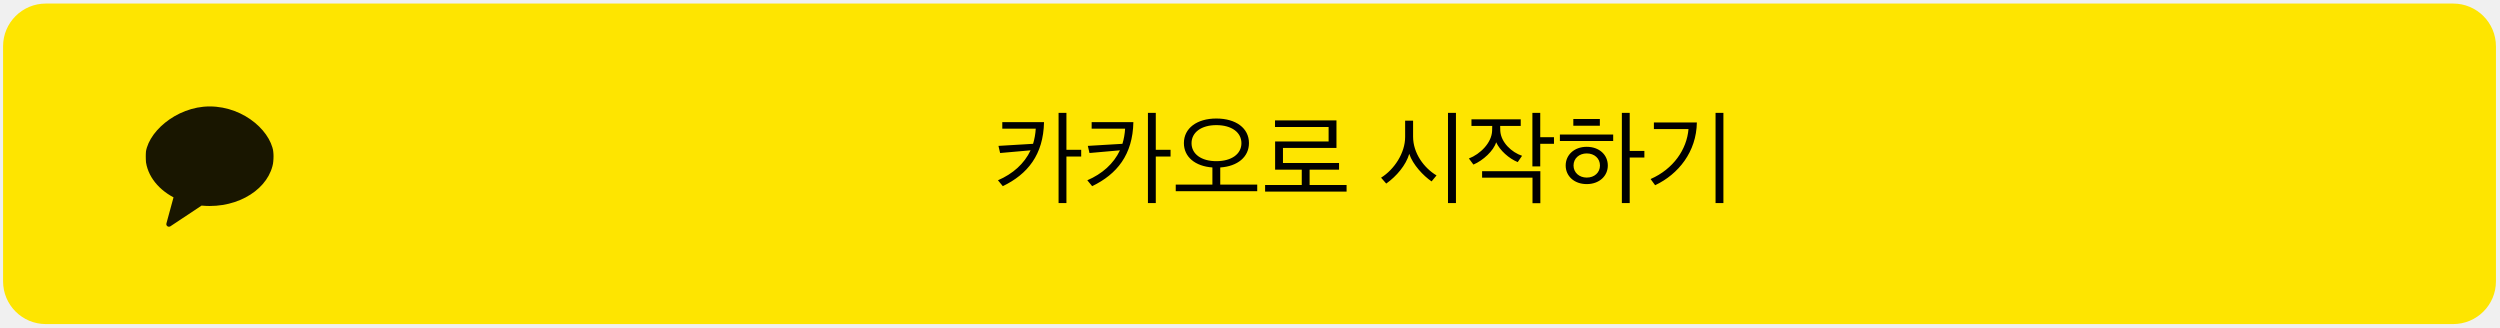
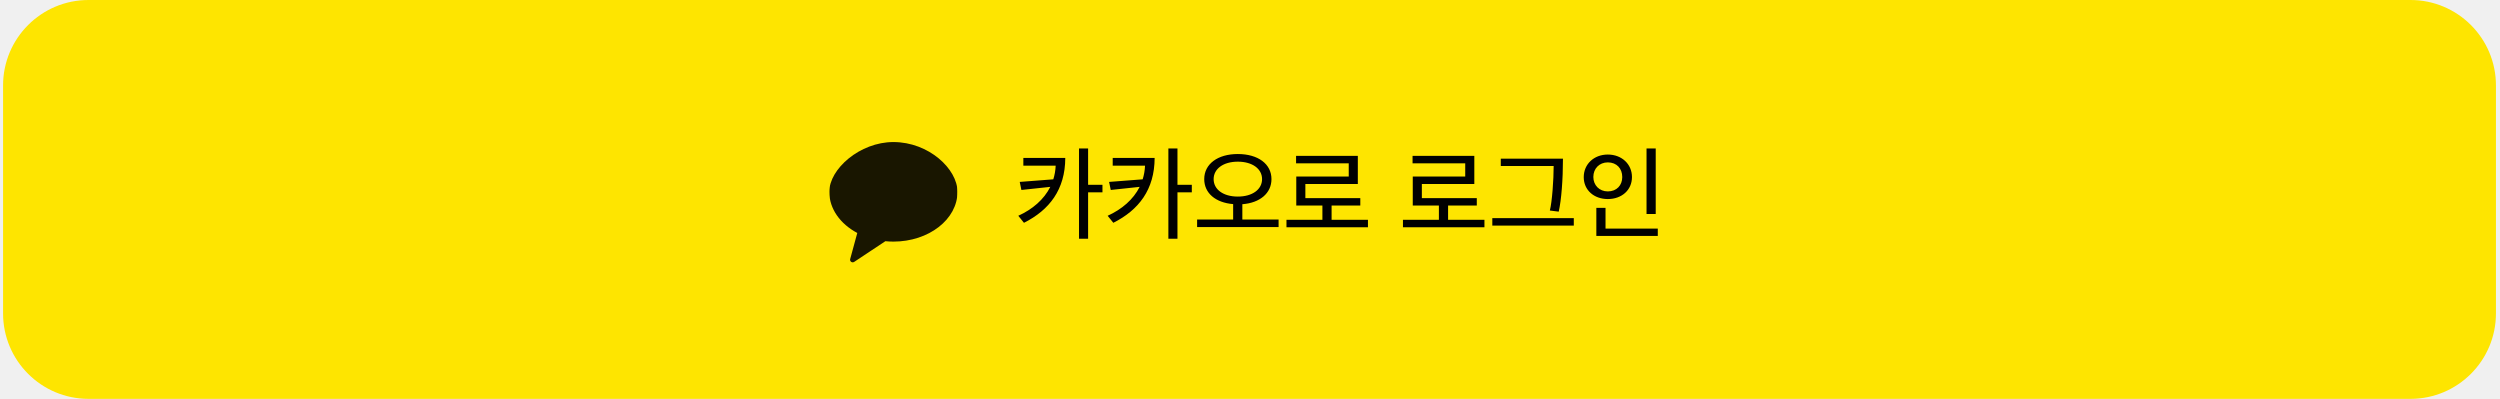
- <svg xmlns="http://www.w3.org/2000/svg" width="351" height="46" viewBox="0 0 351 46" fill="none">
-   <rect x="0.431" y="0.5" width="350" height="45" rx="6" fill="#FEE500" />
+ <svg xmlns="http://www.w3.org/2000/svg" width="351" height="56" viewBox="0 0 351 56" fill="none">
+   <rect x="0.431" width="350" height="56" rx="12" fill="#FEE500" />
  <g clip-path="url(#clip0_368_5117)">
-     <path opacity="0.902" fill-rule="evenodd" clip-rule="evenodd" d="M29.431 14.944C24.721 14.944 20.431 18.73 20.431 21.933C20.431 24.333 21.989 26.45 24.362 27.708L23.364 31.374C23.275 31.699 23.644 31.957 23.927 31.77L28.304 28.865C28.673 28.901 29.049 28.922 29.431 28.922C34.401 28.922 38.431 25.793 38.431 21.933C38.431 18.73 34.401 14.944 29.431 14.944Z" fill="black" />
+     <path opacity="0.902" fill-rule="evenodd" clip-rule="evenodd" d="M125.431 19.944C120.721 19.944 116.431 23.73 116.431 26.933C116.431 29.333 117.989 31.45 120.362 32.708L119.364 36.374C119.275 36.699 119.644 36.957 119.927 36.77L124.304 33.865C124.673 33.901 125.049 33.922 125.431 33.922C130.401 33.922 134.431 30.793 134.431 26.933C134.431 23.73 130.401 19.944 125.431 19.944Z" fill="black" />
  </g>
-   <path d="M146.58 17.147C146.493 21.729 144.274 24.455 140.794 26.137L140.113 25.311C142.201 24.412 143.81 22.991 144.695 21.105L140.417 21.483L140.185 20.482L145.043 20.192C145.246 19.525 145.376 18.814 145.42 18.061H140.722V17.147H146.58ZM149.726 15.842V21.033H151.8V21.976H149.726V28.515H148.624V15.842H149.726ZM159.126 17.147C159.039 21.729 156.82 24.455 153.34 26.137L152.659 25.311C154.747 24.412 156.356 22.991 157.241 21.105L152.963 21.483L152.731 20.482L157.589 20.192C157.792 19.525 157.922 18.814 157.966 18.061H153.268V17.147H159.126ZM162.272 15.842V21.033H164.346V21.976H162.272V28.515H161.17V15.842H162.272ZM175.354 20.09C175.354 22.034 173.759 23.353 171.323 23.512V25.919H176.514V26.848H165.074V25.919H170.221V23.512C167.8 23.338 166.219 22.034 166.219 20.09C166.219 18.003 168.046 16.64 170.772 16.64C173.542 16.64 175.354 18.003 175.354 20.09ZM174.296 20.105C174.296 18.582 172.918 17.567 170.772 17.567C168.67 17.567 167.292 18.582 167.292 20.105C167.292 21.628 168.67 22.628 170.772 22.628C172.904 22.628 174.296 21.628 174.296 20.105ZM189.06 26.905H177.62V25.977H182.767V23.817H179.026V19.858H186.537V17.828H179.012V16.901H187.639V20.772H180.128V22.889H188.002V23.817H183.869V25.977H189.06V26.905ZM204.415 28.515H203.298V15.842H204.415V28.515ZM201.689 24.629L200.993 25.47C199.847 24.687 198.354 23.121 197.861 21.599C197.397 23.179 196.092 24.73 194.627 25.774L193.902 24.948C195.758 23.788 197.281 21.483 197.281 19.235V16.944H198.397V19.192C198.397 21.512 199.934 23.585 201.689 24.629ZM206.593 17.683V16.756H213.51V17.683H210.624C210.624 18.003 210.624 18.249 210.639 18.38C210.74 20.003 212.248 21.395 213.698 21.874L213.089 22.759C211.871 22.265 210.581 21.12 210.059 19.974C209.711 21.163 208.232 22.526 206.869 23.107L206.231 22.251C207.826 21.642 209.435 20.047 209.493 18.365C209.493 18.249 209.508 18.003 209.508 17.683H206.593ZM208.087 24.035H216.265V28.529H215.163V24.948H208.087V24.035ZM218.179 20.192H216.25V23.367H215.148V15.842H216.25V19.264H218.179V20.192ZM230.87 22.12H228.811V28.515H227.709V15.842H228.811V21.192H230.87V22.12ZM224.62 17.654H220.894V16.712H224.62V17.654ZM226.491 19.8H219.009V18.887H226.491V19.8ZM225.737 23.237C225.737 24.701 224.548 25.847 222.779 25.847C221.01 25.847 219.821 24.716 219.821 23.237C219.821 21.758 221.01 20.613 222.779 20.613C224.548 20.613 225.737 21.744 225.737 23.237ZM224.635 23.237C224.635 22.236 223.852 21.541 222.779 21.541C221.72 21.541 220.923 22.236 220.923 23.237C220.923 24.223 221.72 24.933 222.779 24.933C223.866 24.933 224.635 24.223 224.635 23.237ZM241.966 28.515H240.864V15.842H241.966V28.515ZM238.239 17.191C238.181 21.308 235.658 24.455 232.381 26.006L231.743 25.137C234.948 23.73 236.833 20.975 237.065 18.119H232.207V17.191H238.239Z" fill="black" />
+   <path d="M149.565 22.176C149.551 26.628 147.332 29.484 143.765 31.282L142.968 30.296C144.969 29.383 146.564 28.02 147.463 26.236L143.403 26.671L143.171 25.54L147.883 25.177C148.072 24.583 148.188 23.945 148.217 23.264H143.678V22.176H149.565ZM152.77 20.842V25.946H154.785V27.005H152.77V33.515H151.494V20.842H152.77ZM162.111 22.176C162.097 26.628 159.878 29.484 156.311 31.282L155.514 30.296C157.515 29.383 159.11 28.02 160.009 26.236L155.949 26.671L155.717 25.54L160.429 25.177C160.618 24.583 160.734 23.945 160.763 23.264H156.224V22.176H162.111ZM165.316 20.842V25.946H167.331V27.005H165.316V33.515H164.04V20.842H165.316ZM178.514 25.148C178.514 27.12 176.904 28.483 174.425 28.672V30.818H179.514V31.877H168.074V30.818H173.134V28.657C170.669 28.454 169.074 27.12 169.074 25.148C169.074 23.032 170.959 21.625 173.787 21.625C176.643 21.625 178.514 23.032 178.514 25.148ZM177.194 25.148C177.194 23.713 175.846 22.698 173.787 22.698C171.742 22.698 170.394 23.713 170.394 25.148C170.394 26.599 171.742 27.599 173.787 27.599C175.831 27.599 177.194 26.599 177.194 25.148ZM192.06 31.905H180.62V30.861H185.666V28.86H181.997V24.786H189.363V22.93H181.968V21.886H190.639V25.83H183.273V27.817H190.987V28.86H186.956V30.861H192.06V31.905ZM208.415 31.905H196.975V30.861H202.021V28.86H198.352V24.786H205.718V22.93H198.323V21.886H206.994V25.83H199.628V27.817H207.342V28.86H203.311V30.861H208.415V31.905ZM220.961 31.674H209.521V30.63H220.961V31.674ZM219.439 22.277C219.439 25.163 219.221 28.078 218.844 29.716L217.597 29.556C217.916 28.338 218.134 25.221 218.134 23.307H210.71V22.277H219.439ZM232.463 30.049H231.173V20.842H232.463V30.049ZM232.753 33.123H224.126V29.18H225.416V32.094H232.753V33.123ZM225.735 21.698C227.693 21.698 229.128 23.046 229.128 24.858C229.128 26.686 227.693 27.947 225.735 27.947C223.792 27.947 222.357 26.686 222.357 24.873C222.357 23.046 223.792 21.698 225.735 21.698ZM225.735 22.799C224.546 22.799 223.705 23.669 223.705 24.844C223.705 26.004 224.546 26.874 225.735 26.874C226.982 26.874 227.765 26.018 227.765 24.858C227.765 23.655 226.982 22.799 225.735 22.799Z" fill="black" />
  <defs>
    <clipPath id="clip0_368_5117">
-       <rect width="18" height="18" fill="white" transform="translate(20.4312 14)" />
+       <rect width="18" height="18" fill="white" transform="translate(116.431 19)" />
    </clipPath>
  </defs>
</svg>
